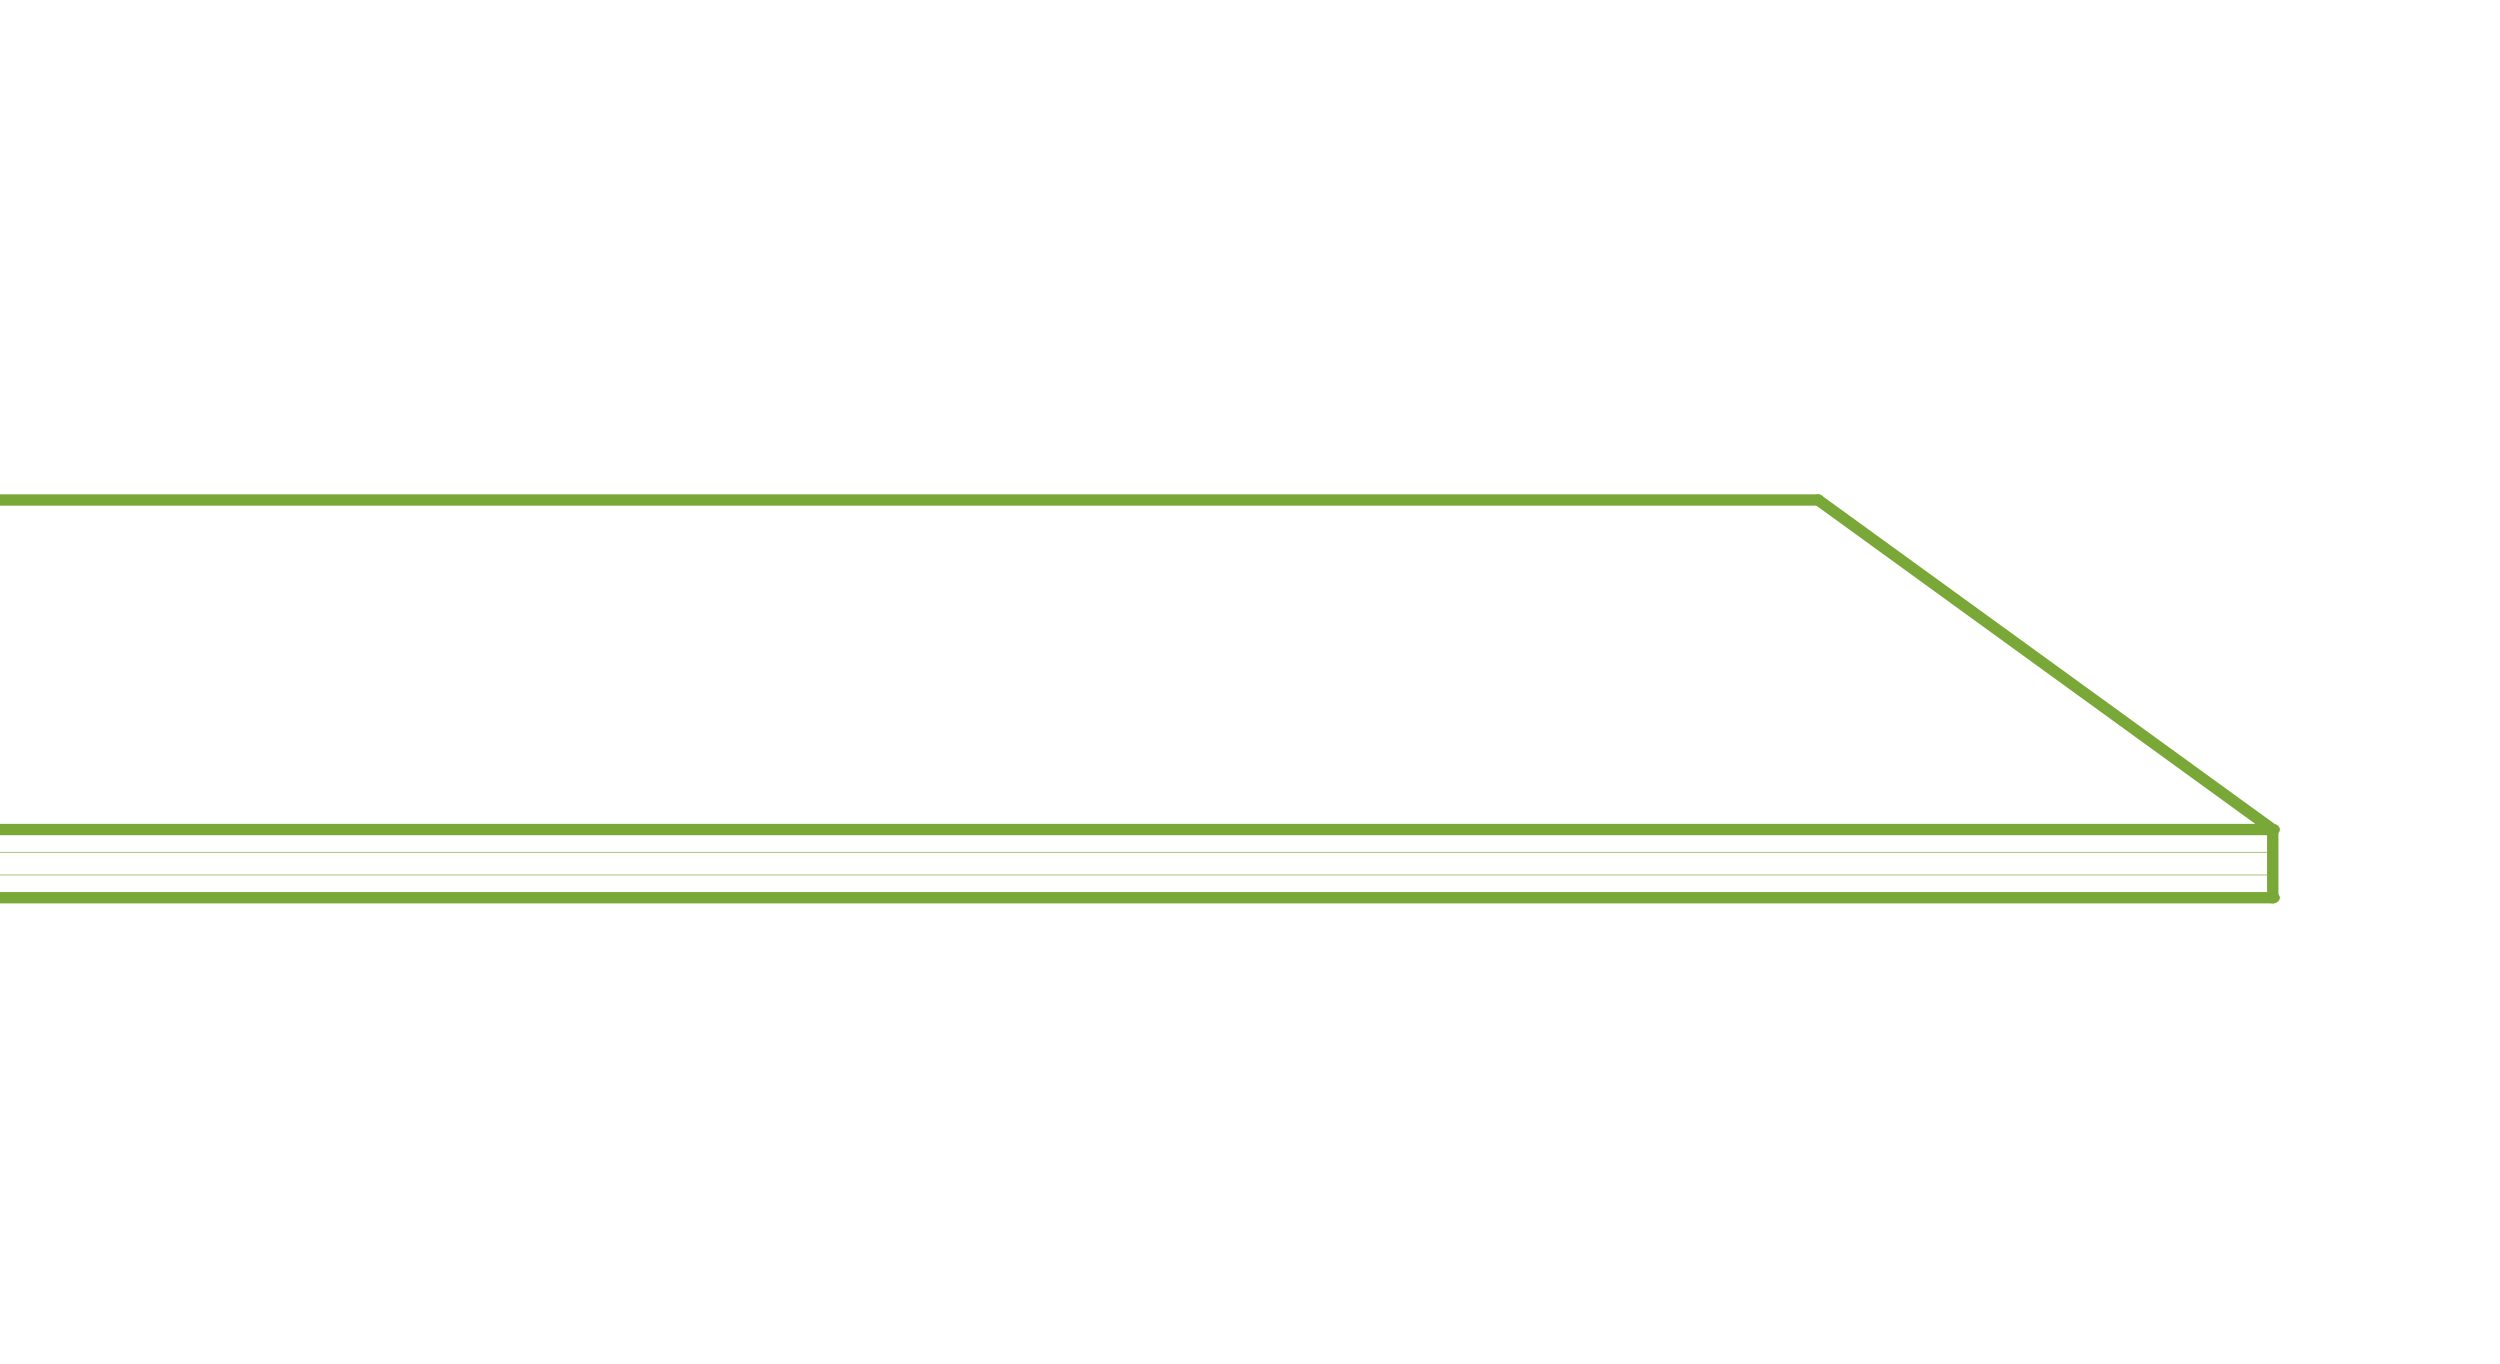
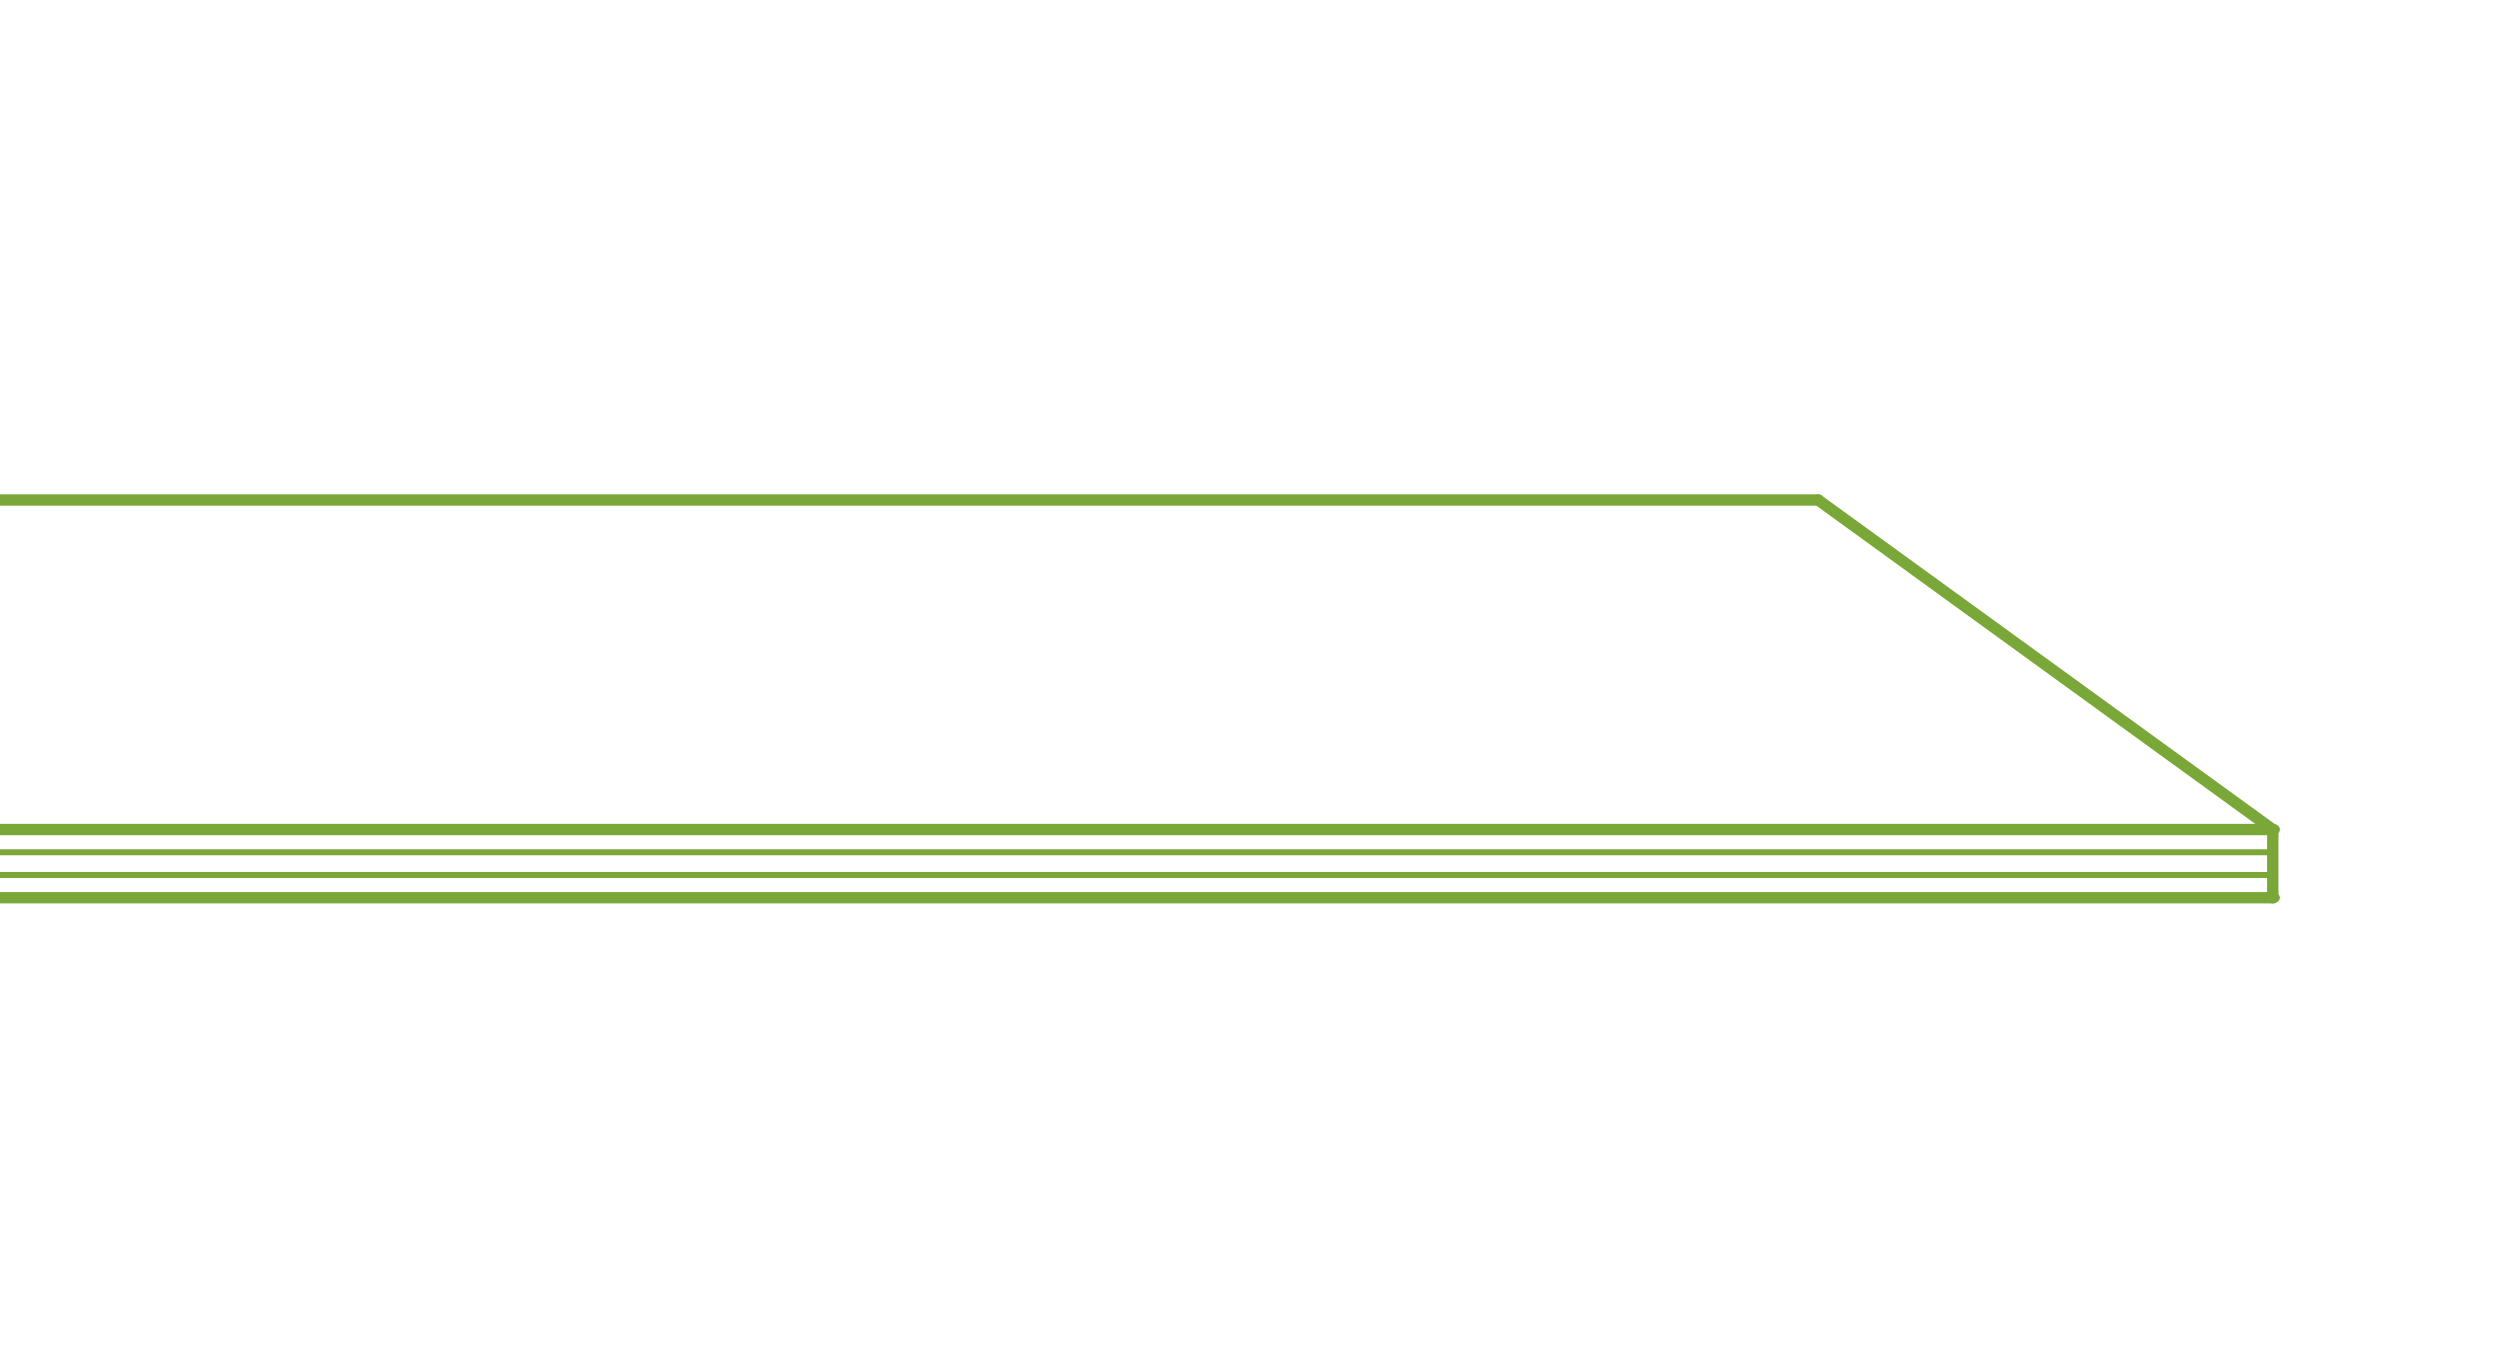
<svg xmlns="http://www.w3.org/2000/svg" width="100%" height="100%" viewBox="0 0 1100 600" version="1.1" xml:space="preserve" style="fill-rule:evenodd;clip-rule:evenodd;stroke-linecap:round;stroke-miterlimit:1.5;">
  <g transform="matrix(-6.67567e-15,1.99046,-27.75,1.2222e-15,4330.01,-401.185)">
    <path d="M400,120L400,160" style="fill:none;fill-rule:nonzero;stroke:rgb(122,168,56);stroke-width:0.25px;" />
  </g>
  <g transform="matrix(-6.67567e-15,1.99046,-27.75,1.2222e-15,4330.01,-431.185)">
    <path d="M400,120L400,160" style="fill:none;fill-rule:nonzero;stroke:rgb(122,168,56);stroke-width:0.25px;" />
  </g>
  <g transform="matrix(-6.67567e-15,1.99046,-27.75,1.2222e-15,4330.01,-421.185)">
    <path d="M400,120L400,160" style="fill:none;fill-rule:nonzero;stroke:rgb(122,168,56);stroke-width:0.15px;" />
  </g>
  <g transform="matrix(-6.67567e-15,1.99046,-27.75,1.2222e-15,4330.01,-411.185)">
    <path d="M400,120L400,160" style="fill:none;fill-rule:nonzero;stroke:rgb(122,168,56);stroke-width:0.15px;" />
  </g>
  <g transform="matrix(6.67567e-15,1.99046,27.75,1.2222e-15,-3639.99,-576.185)">
    <path d="M400,117.477L400,160" style="fill:none;fill-rule:nonzero;stroke:rgb(122,168,56);stroke-width:0.25px;stroke-linejoin:round;" />
  </g>
  <g transform="matrix(1,0,0,1,-59.9868,0)">
    <path d="M860,220L1060,365L1060,395" style="fill:none;stroke:rgb(122,168,56);stroke-width:5px;stroke-linejoin:round;" />
  </g>
  <g transform="matrix(1,0,0,1,-59.9868,0)">
    <path d="M860,220L59.987,220" style="fill:none;stroke:rgb(122,168,56);stroke-width:5px;stroke-linejoin:round;" />
  </g>
  <g transform="matrix(1.25,-1.7763e-17,-1.7763e-17,1,-74.9833,144.999)">
    <path d="M860,220L59.987,220" style="fill:none;stroke:rgb(122,168,56);stroke-width:5px;stroke-linejoin:round;" />
  </g>
+   <g transform="matrix(1.25,-1.7763e-17,-1.7763e-17,1,-74.9833,154.999)">
+     <path d="M860,220L59.987,220" style="fill:none;stroke:rgb(122,168,56);stroke-width:2.65px;stroke-linejoin:round;" />
+   </g>
+   <g transform="matrix(1.25,-1.7763e-17,-1.7763e-17,1,-74.9833,164.999)">
+     <path d="M860,220L59.987,220" style="fill:none;stroke:rgb(122,168,56);stroke-width:2.65px;stroke-linejoin:round;" />
+   </g>
  <g transform="matrix(1.25,-1.7763e-17,-1.7763e-17,1,-74.9965,174.999)">
    <path d="M860,220L59.987,220" style="fill:none;stroke:rgb(122,168,56);stroke-width:5px;stroke-linejoin:round;" />
  </g>
</svg>
